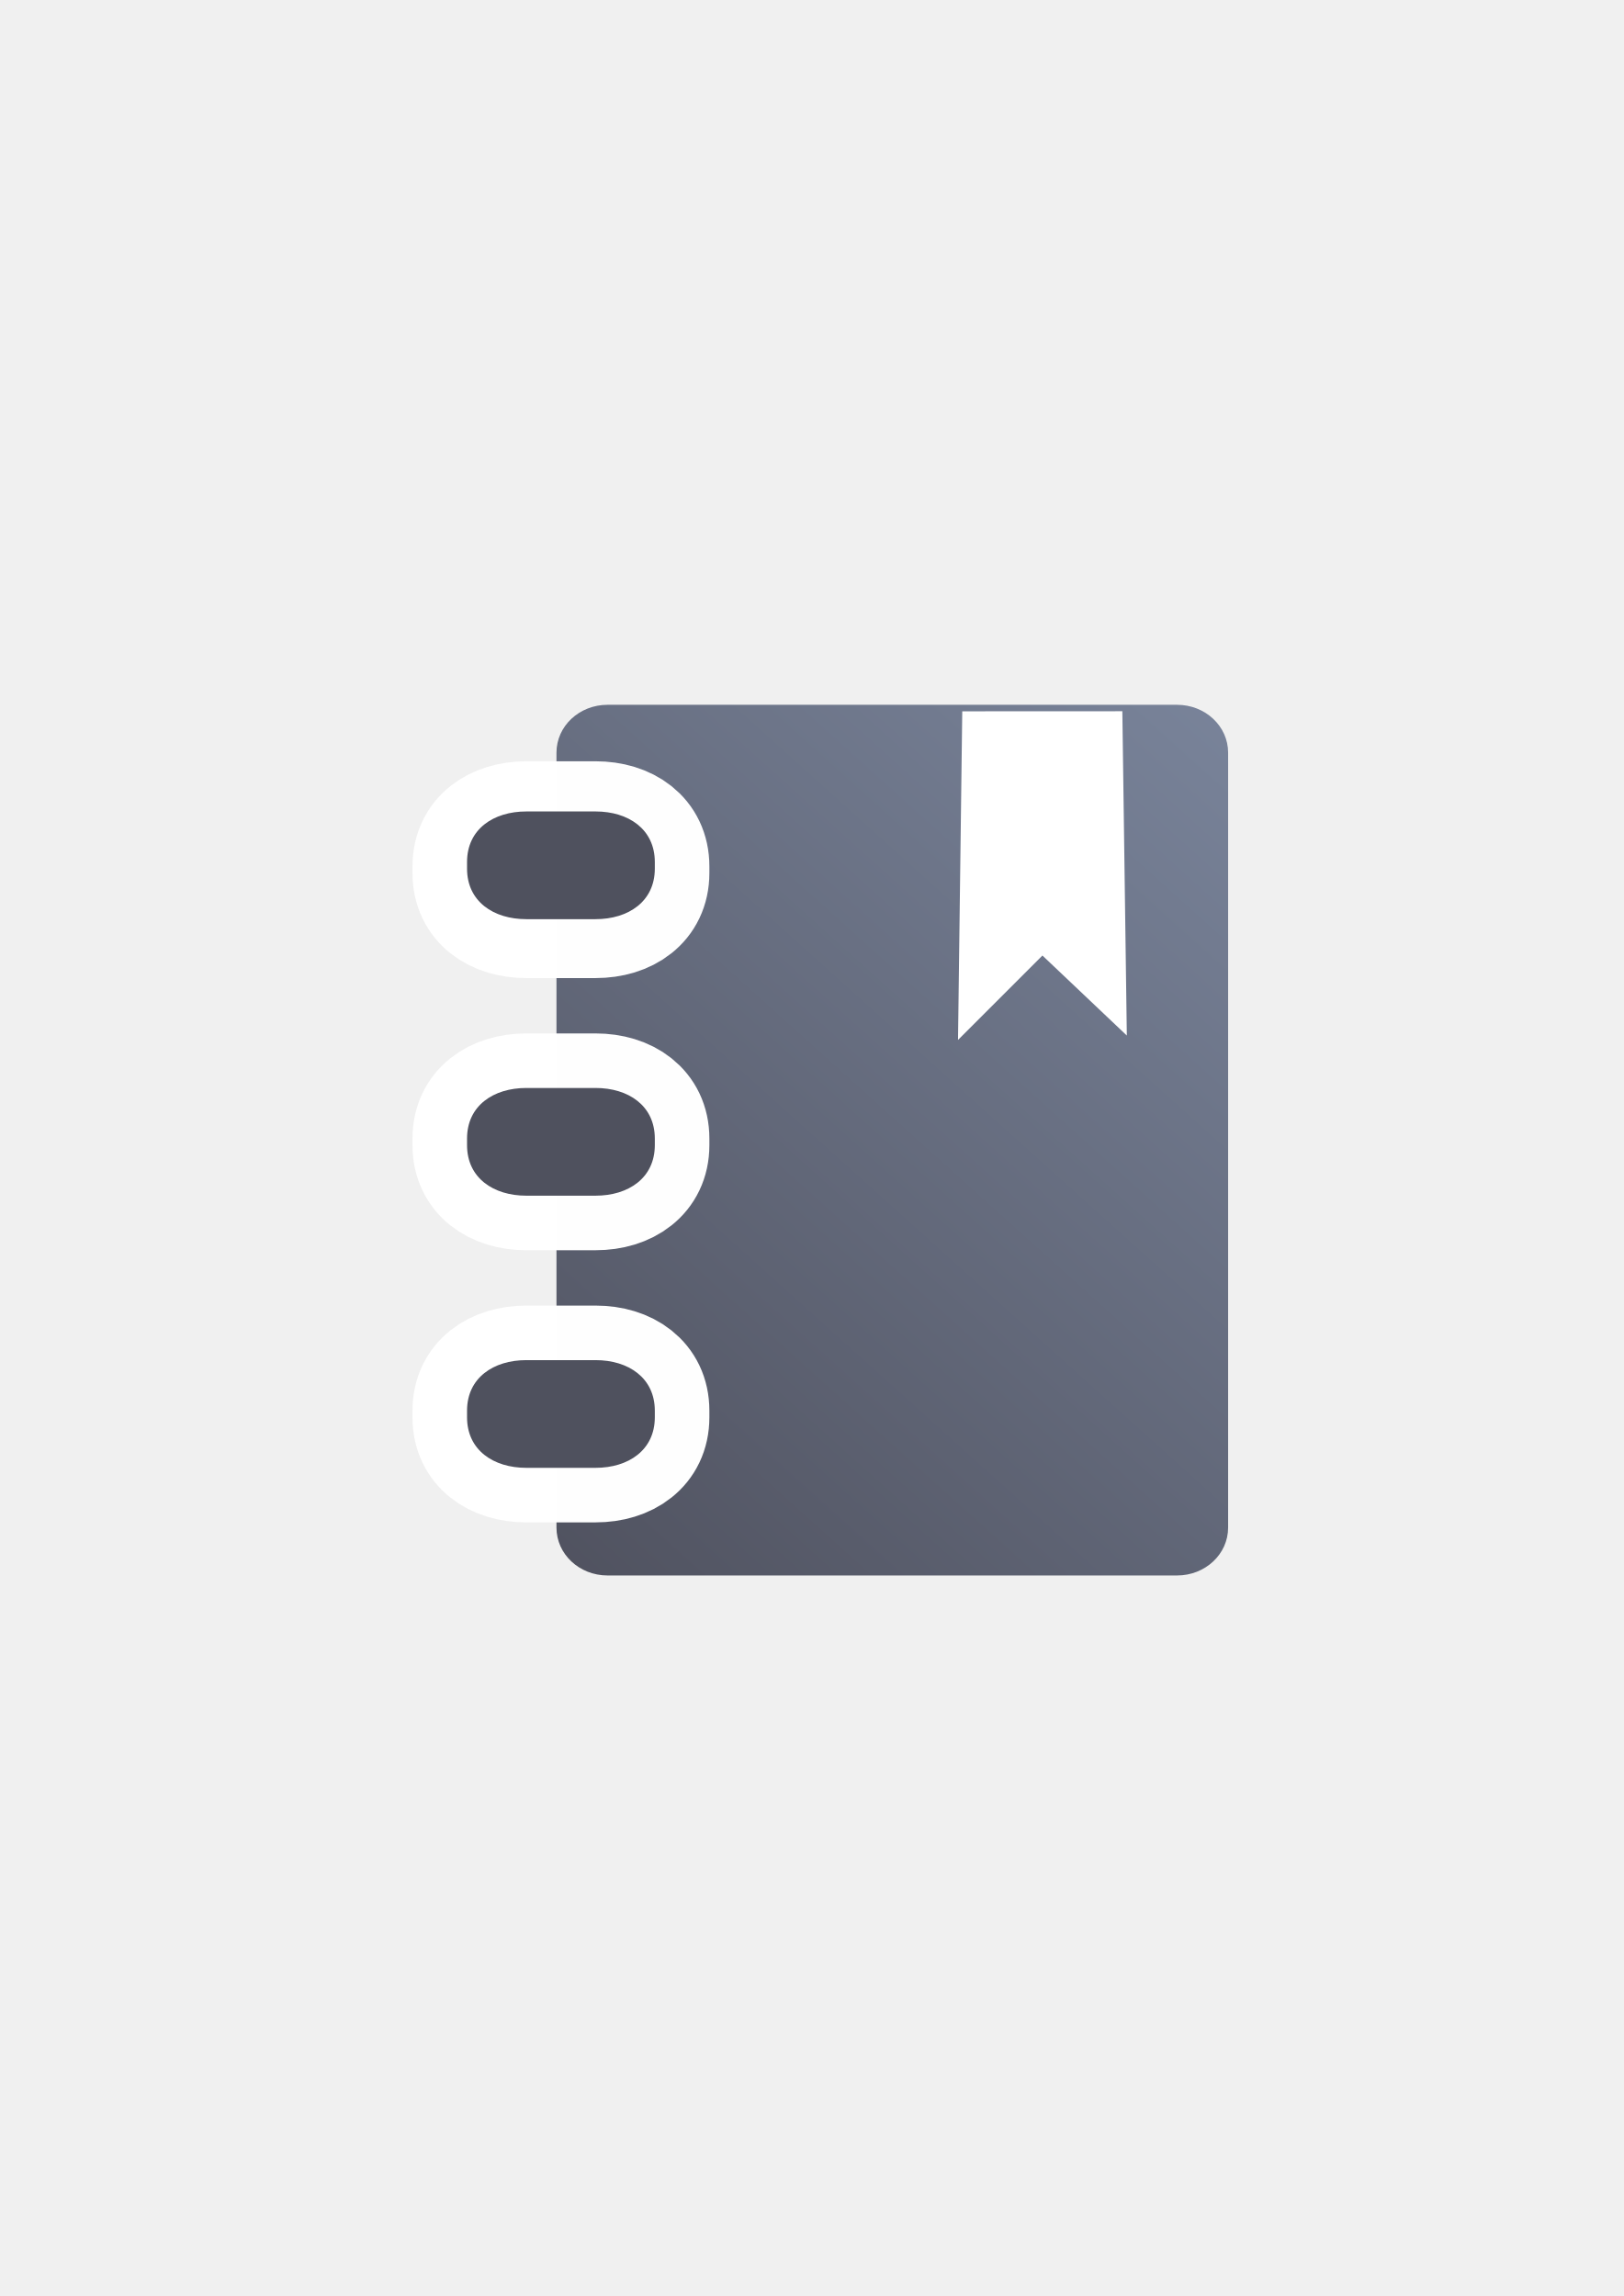
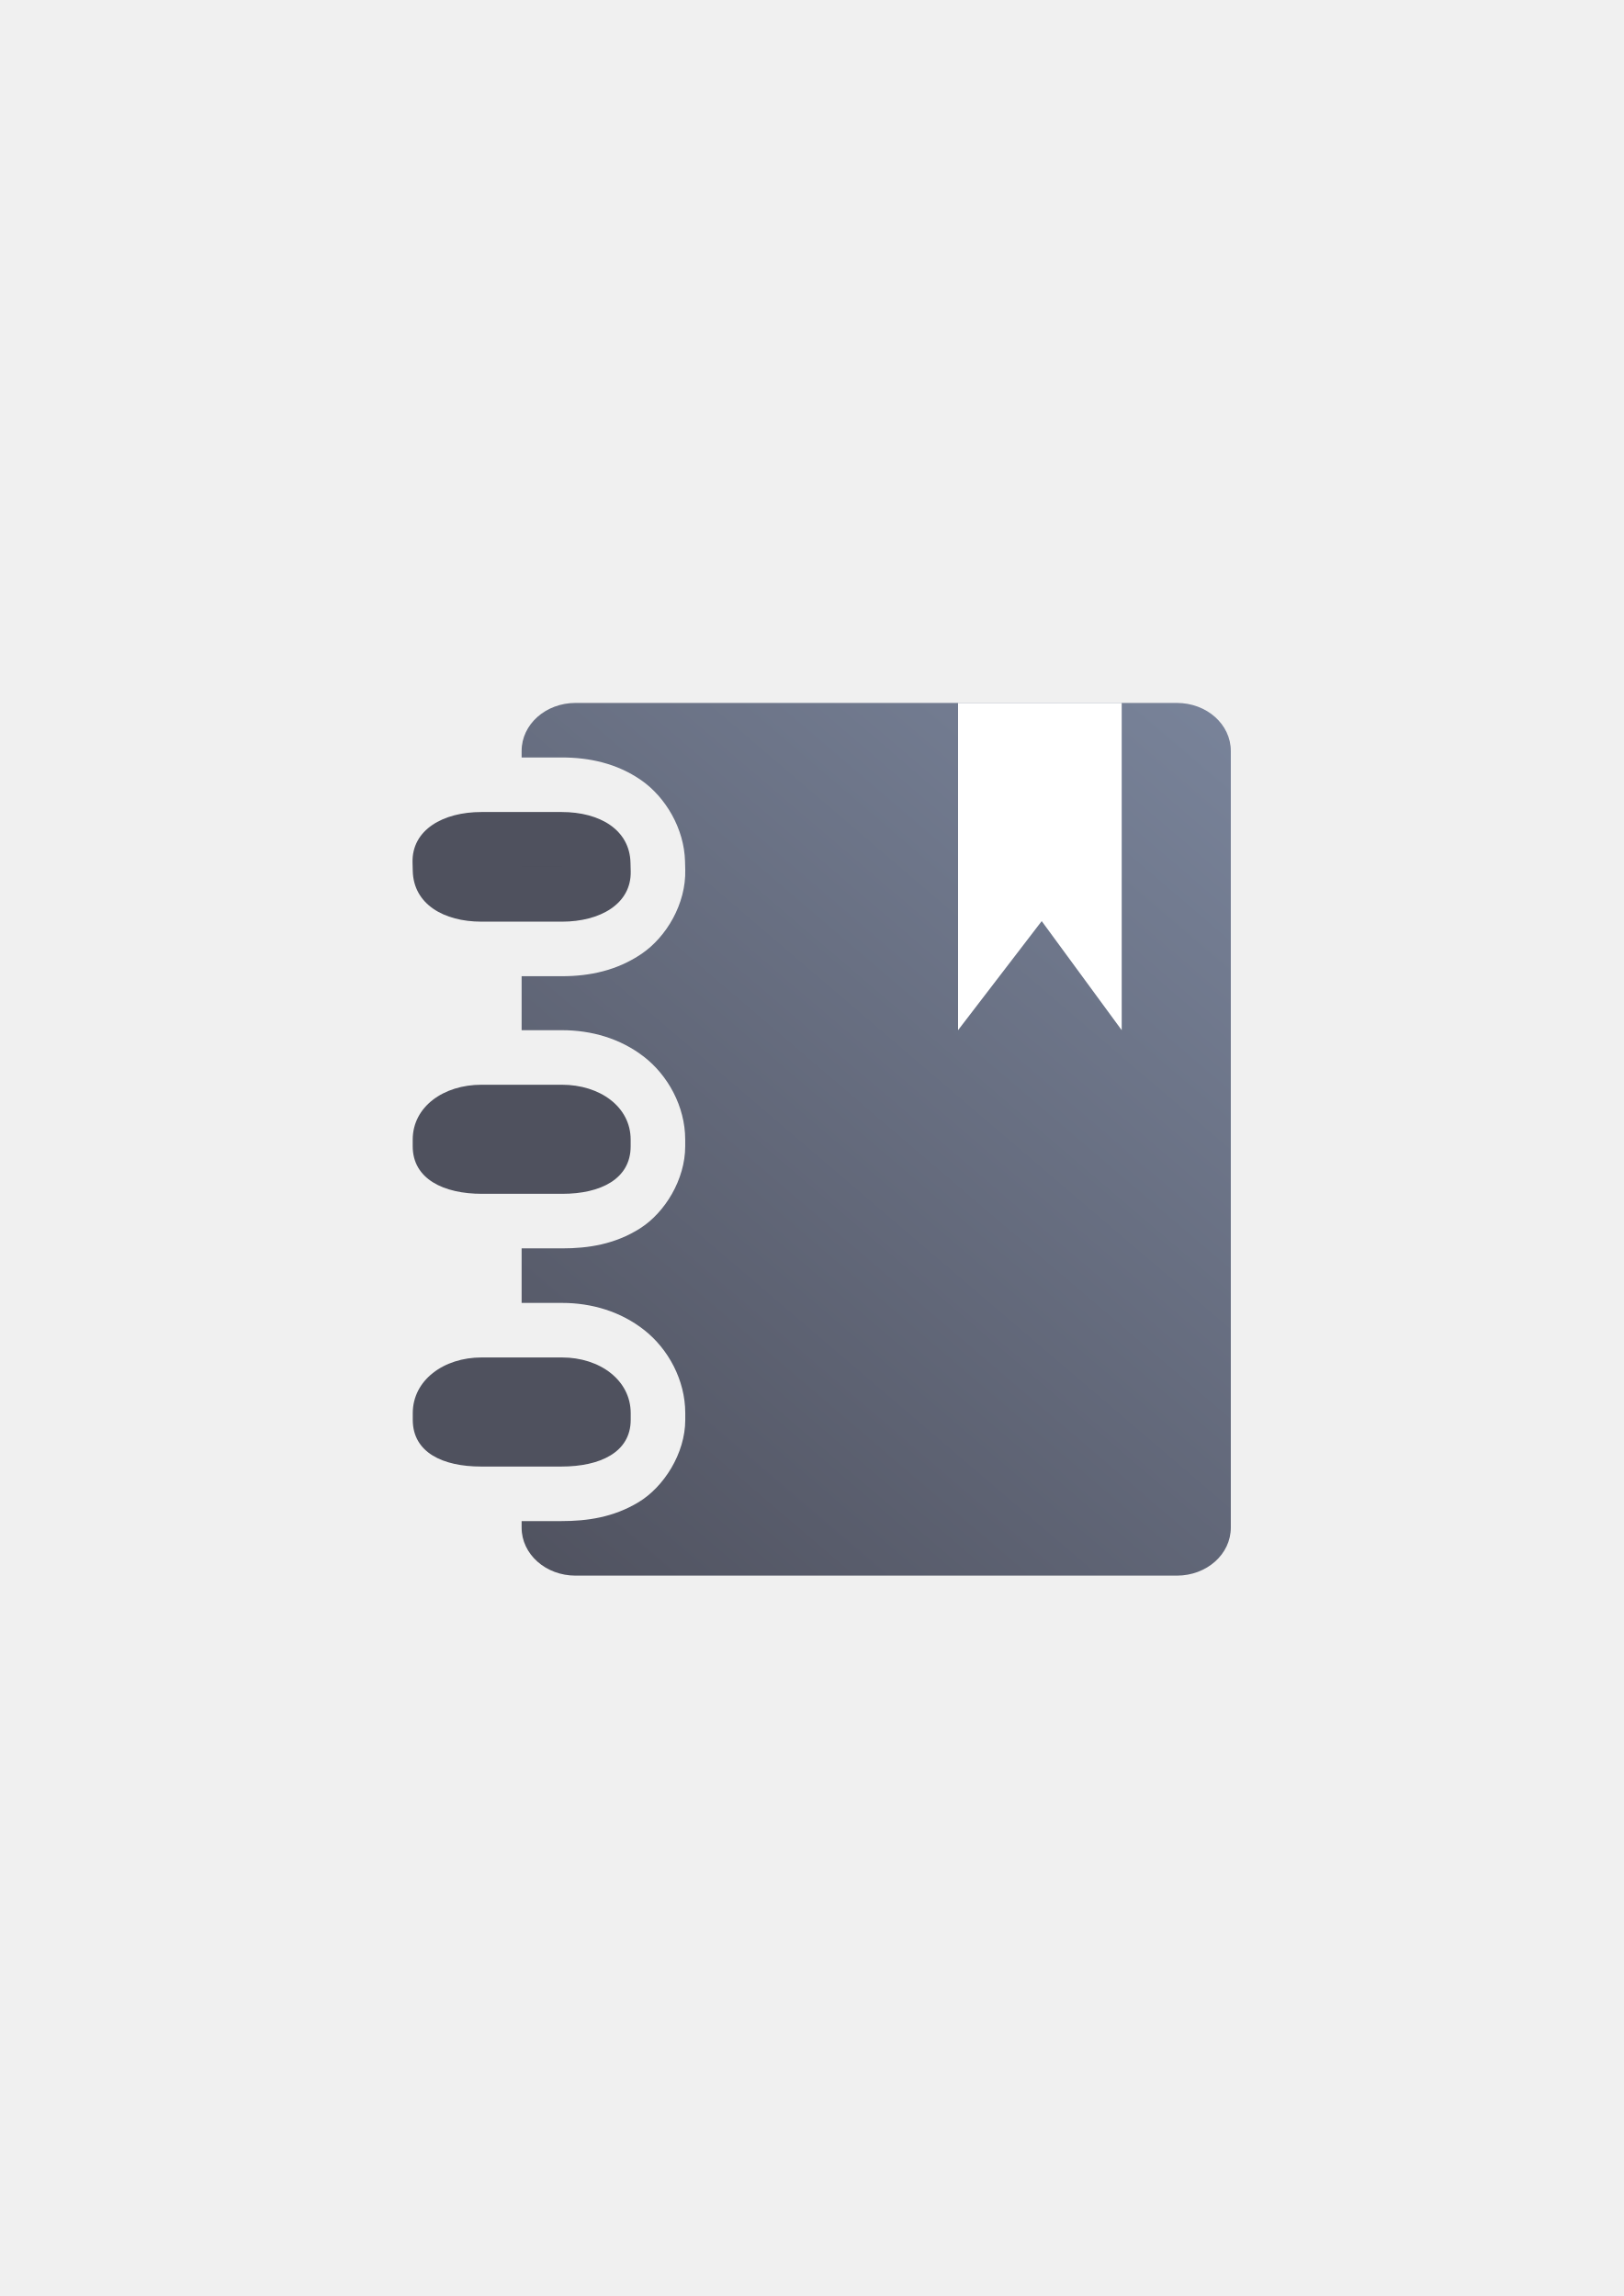
<svg xmlns="http://www.w3.org/2000/svg" xmlns:xlink="http://www.w3.org/1999/xlink" width="210mm" height="297mm" viewBox="0 0 744.094 1052.362" id="svg2" version="1.1">
  <defs id="defs4">
    <linearGradient id="linearGradient2224">
      <stop id="stop2226" offset="0" style="stop-color:#7c7c7c;stop-opacity:1;" />
      <stop id="stop2228" offset="1" style="stop-color:#b8b8b8;stop-opacity:1;" />
    </linearGradient>
    <linearGradient id="linearGradient15218">
      <stop id="stop15220" offset="0" style="stop-color:#eeeeef;stop-opacity:1;" />
      <stop id="stop2736" offset="0.599" style="stop-color:#d3d7cf;stop-opacity:1;" />
      <stop id="stop2738" offset="0.828" style="stop-color:#ffffff;stop-opacity:1;" />
      <stop id="stop15222" offset="1" style="stop-color:#d3d7cf;stop-opacity:1;" />
    </linearGradient>
    <pattern y="0" x="0" height="6" width="6" patternUnits="userSpaceOnUse" id="EMFhbasepattern" />
    <pattern y="0" x="0" height="6" width="6" patternUnits="userSpaceOnUse" id="EMFhbasepattern-5" />
    <pattern y="0" x="0" height="6" width="6" patternUnits="userSpaceOnUse" id="EMFhbasepattern-6" />
-     <linearGradient xlink:href="#linearGradient4253" id="linearGradient4259" x1="240" y1="722.184" x2="600" y2="322.184" gradientUnits="userSpaceOnUse" />
+     <linearGradient xlink:href="#linearGradient4253" id="linearGradient4259" x1="240" y1="722.184" x2="600" y2="322.184" gradientUnits="userSpaceOnUse" gradientTransform="matrix(1.055905,0,0,1.002323,-43.20256,14.90484)" />
    <linearGradient id="linearGradient4253">
      <stop style="stop-color:#4e505d;stop-opacity:1;" offset="0" id="stop4255" />
      <stop style="stop-color:#7a859c;stop-opacity:1" offset="1" id="stop4257" />
    </linearGradient>
  </defs>
  <g id="layer1">
-     <g transform="translate(-0.1059327,-0.3075286)" id="g4165">
-       <path id="rect4162" d="m 278.552,323.347 260.932,0 c 12.981,0 23.431,9.789 23.431,21.949 l 0,355.175 c 0,12.16 -10.45,21.949 -23.431,21.949 l -260.932,0 c -12.981,0 -23.431,-9.789 -23.431,-21.949 l 0,-355.175 c 0,-12.16 10.45,-21.949 23.431,-21.949 z" style="color:#000000;clip-rule:nonzero;display:inline;overflow:visible;visibility:visible;opacity:0.99;isolation:auto;mix-blend-mode:normal;color-interpolation:sRGB;color-interpolation-filters:linearRGB;solid-color:#000000;solid-opacity:1;fill:url(#linearGradient4259);fill-opacity:1;fill-rule:nonzero;stroke:none;stroke-width:27.8;stroke-linecap:square;stroke-linejoin:miter;stroke-miterlimit:4;stroke-dasharray:27.8, 55.6;stroke-dashoffset:0;stroke-opacity:1;color-rendering:auto;image-rendering:auto;shape-rendering:auto;text-rendering:auto;enable-background:accumulate" />
-       <path id="path4191" d="m 241.298,374.234 c -15.049,0 -27.161,8.124 -27.161,23.172 l 0,3.037 c 0,15.049 12.112,23.161 27.161,23.161 l 31.733,0 c 15.049,0 27.161,-8.112 27.161,-23.161 l 0,-3.037 c 0,-15.049 -12.112,-23.172 -27.161,-23.172 z m 0,124.74 c -15.049,0 -27.161,8.124 -27.161,23.172 l 0,3.037 c 0,15.049 12.112,23.161 27.161,23.161 l 31.733,0 c 15.049,0 27.161,-8.112 27.161,-23.161 l 0,-3.037 c 0,-15.049 -12.112,-23.172 -27.161,-23.172 z m 0,124.74 c -15.049,0 -27.161,8.124 -27.161,23.172 l 0,3.037 c 0,15.049 12.112,23.161 27.161,23.161 l 31.733,0 c 15.049,0 27.161,-8.112 27.161,-23.161 l 0,-3.037 c 0,-15.049 -12.112,-23.172 -27.161,-23.172 z" style="color:#000000;clip-rule:nonzero;display:inline;overflow:visible;visibility:visible;opacity:0.99;isolation:auto;mix-blend-mode:normal;color-interpolation:sRGB;color-interpolation-filters:linearRGB;solid-color:#000000;solid-opacity:1;fill:#4e505d;fill-opacity:1;fill-rule:nonzero;stroke:#ffffff;stroke-width:50;stroke-linecap:square;stroke-linejoin:miter;stroke-miterlimit:4;stroke-dasharray:none;stroke-dashoffset:0;stroke-opacity:1;color-rendering:auto;image-rendering:auto;shape-rendering:auto;text-rendering:auto;enable-background:accumulate" />
-       <path style="color:#000000;clip-rule:nonzero;display:inline;overflow:visible;visibility:visible;opacity:0.99;isolation:auto;mix-blend-mode:normal;color-interpolation:sRGB;color-interpolation-filters:linearRGB;solid-color:#000000;solid-opacity:1;fill:#4e505d;fill-opacity:1;fill-rule:nonzero;stroke:#ffffff;stroke-width:0;stroke-linecap:square;stroke-linejoin:miter;stroke-miterlimit:4;stroke-dasharray:none;stroke-dashoffset:0;stroke-opacity:1;color-rendering:auto;image-rendering:auto;shape-rendering:auto;text-rendering:auto;enable-background:accumulate" d="m 241.298,372.234 c -15.049,0 -27.161,8.124 -27.161,23.172 l 0,3.037 c 0,15.049 12.112,23.161 27.161,23.161 l 31.733,0 c 15.049,0 27.161,-8.112 27.161,-23.161 l 0,-3.037 c 0,-15.049 -12.112,-23.172 -27.161,-23.172 z m 0,126.74 c -15.049,0 -27.161,8.124 -27.161,23.172 l 0,3.037 c 0,15.049 12.112,23.161 27.161,23.161 l 31.733,0 c 15.049,0 27.161,-8.112 27.161,-23.161 l 0,-3.037 c 0,-15.049 -12.112,-23.172 -27.161,-23.172 z m 0,124.74 c -15.049,0 -27.161,8.124 -27.161,23.172 l 0,3.037 c 0,15.049 12.112,23.161 27.161,23.161 l 31.733,0 c 15.049,0 27.161,-8.112 27.161,-23.161 l 0,-3.037 c 0,-15.049 -12.112,-23.172 -27.161,-23.172 z" id="path4183" />
+     <g id="g4242" transform="translate(12.8644,-16.81905)">
+       <path id="rect4162" d="m 250.921,339.003 c -13.706,0 -24.74,9.812 -24.74,22 l 0,3 18.365,0 c 12.611,0 25.244,2.667 36.398,10.393 11.154,7.726 19.726,22.161 20.117,37.127 l 0.104,3.924 c 0.409,15.637 -8.677,30.847 -19.996,38.547 -11.319,7.7 -23.916,10.268 -36.521,10.268 l -18.467,0 0,24.742 18.441,0 c 13.563,0 26.757,3.767 37.619,12.178 10.862,8.411 18.906,22.687 18.906,37.996 l 0,3.035 c 0,15.2 -9.303,30.44 -20.766,37.678 -11.463,7.238 -23.612,9.113 -35.562,9.113 l -18.639,0 0,25 18.48,0 c 13.738,0 27.023,3.984 37.812,12.518 10.79,8.533 18.699,22.721 18.699,38.023 l 0,3.035 c 0,15.432 -9.832,30.769 -21.398,37.756 -11.567,6.986 -23.573,8.668 -35.348,8.668 l -18.246,0 0,3 c 0,12.188 11.034,22 24.74,22 l 275.52,0 c 13.706,0 24.74,-9.812 24.74,-22 l 0,-356 c 0,-12.188 -11.034,-22 -24.74,-22 l -275.52,0 z m -24.74,75 0,0.258 18.467,0 c 0.398,0 0.598,-0.107 0.975,-0.125 -0.421,-0.022 -0.62,-0.133 -1.076,-0.133 l -18.365,0 z" style="color:#000000;clip-rule:nonzero;display:inline;overflow:visible;visibility:visible;opacity:0.99;isolation:auto;mix-blend-mode:normal;color-interpolation:sRGB;color-interpolation-filters:linearRGB;solid-color:#000000;solid-opacity:1;fill:url(#linearGradient4259);fill-opacity:1;fill-rule:nonzero;stroke:none;stroke-width:27.8;stroke-linecap:square;stroke-linejoin:miter;stroke-miterlimit:4;stroke-dasharray:27.8, 55.6;stroke-dashoffset:0;stroke-opacity:1;color-rendering:auto;image-rendering:auto;shape-rendering:auto;text-rendering:auto;enable-background:accumulate" />
+       <path style="color:#000000;clip-rule:nonzero;display:inline;overflow:visible;visibility:visible;opacity:0.99;isolation:auto;mix-blend-mode:normal;color-interpolation:sRGB;color-interpolation-filters:linearRGB;solid-color:#000000;solid-opacity:1;fill:#4e505d;fill-opacity:1;fill-rule:nonzero;stroke:#ffffff;stroke-width:0;stroke-linecap:square;stroke-linejoin:miter;stroke-miterlimit:4;stroke-dasharray:none;stroke-dashoffset:0;stroke-opacity:1;color-rendering:auto;image-rendering:auto;shape-rendering:auto;text-rendering:auto;enable-background:accumulate" d="m 207.714,389.003 c -17.467,0 -31.919,8.127 -31.525,23.172 l 0.103,3.924 c 0.393,15.045 14.058,23.161 31.525,23.161 l 36.831,0 c 17.467,0 31.919,-8.116 31.525,-23.161 l -0.103,-3.924 C 275.677,397.13 262.012,389.003 244.545,389.003 Z m 0.077,125 c -17.467,0 -31.525,10.124 -31.525,25.172 l 0,3.037 c 0,15.049 14.256,21.791 31.723,21.791 l 36.831,0 c 17.467,0 31.328,-6.742 31.328,-21.791 l 0,-3.037 c 0,-15.049 -14.058,-25.172 -31.525,-25.172 z m 0.038,125 c -17.467,0 -31.538,10.491 -31.538,25.539 l 0,3.037 c 0,15.049 13.838,21.424 31.304,21.424 l 36.831,0 c 17.467,0 31.746,-6.375 31.746,-21.424 l 0,-3.037 c 0,-15.049 -14.046,-25.539 -31.512,-25.539 z" id="path4183" />
+       <flowRoot style="font-style:normal;font-weight:normal;font-size:40px;line-height:125%;font-family:sans-serif;letter-spacing:0px;word-spacing:0px;fill:#252525;fill-opacity:1;stroke:none;stroke-width:1px;stroke-linecap:butt;stroke-linejoin:miter;stroke-opacity:1" id="flowRoot4169" xml:space="preserve" transform="translate(-13.25086,18.67134)">
+         <flowRegion id="flowRegion4171">
+           <rect y="427.08" x="89.541" height="88.789" width="56.433" id="rect4173" />
+         </flowRegion>
+         <flowPara id="flowPara4175" />
+       </flowRoot>
+       <path id="path4300" d="m 426.181,339.003 0,150 38.335,-50 36.665,50 0,-150 z" style="fill:#ffffff;fill-rule:evenodd;stroke:none;stroke-width:1px;stroke-linecap:butt;stroke-linejoin:miter;stroke-opacity:1" />
+       <path id="rect4285" d="m 176.181,339.003 400,0 0,400 -400,0 z" style="color:#000000;clip-rule:nonzero;display:inline;overflow:visible;visibility:visible;opacity:1;isolation:auto;mix-blend-mode:normal;color-interpolation:sRGB;color-interpolation-filters:linearRGB;solid-color:#000000;solid-opacity:1;fill:none;fill-opacity:1;fill-rule:nonzero;stroke:none;stroke-width:50;stroke-linecap:butt;stroke-linejoin:round;stroke-miterlimit:4;stroke-dasharray:none;stroke-dashoffset:0;stroke-opacity:1;color-rendering:auto;image-rendering:auto;shape-rendering:auto;text-rendering:auto;enable-background:accumulate" />
    </g>
-     <flowRoot transform="translate(-0.05435265,2.707981)" xml:space="preserve" id="flowRoot4169" style="font-style:normal;font-weight:normal;font-size:40px;line-height:125%;font-family:sans-serif;letter-spacing:0px;word-spacing:0px;fill:#252525;fill-opacity:1;stroke:none;stroke-width:1px;stroke-linecap:butt;stroke-linejoin:miter;stroke-opacity:1">
-       <flowRegion id="flowRegion4171">
-         <rect id="rect4173" width="56.433" height="88.789" x="89.541" y="427.08" />
-       </flowRegion>
-       <flowPara id="flowPara4175" />
-     </flowRoot>
-     <rect style="fill:none;fill-rule:evenodd;stroke:none;stroke-width:1px;stroke-linecap:butt;stroke-linejoin:miter;stroke-opacity:1" id="rect3336" width="400" height="400" x="189.09" y="324.978" />
-     <path style="fill:#ffffff;fill-rule:evenodd;stroke:none;stroke-width:1px;stroke-linecap:butt;stroke-linejoin:miter;stroke-opacity:1" d="m 440.976,326.026 -1.943,150.613 38.679,-38.679 38.679,36.679 -2.057,-148.647 z" id="path4300" />
  </g>
</svg>
